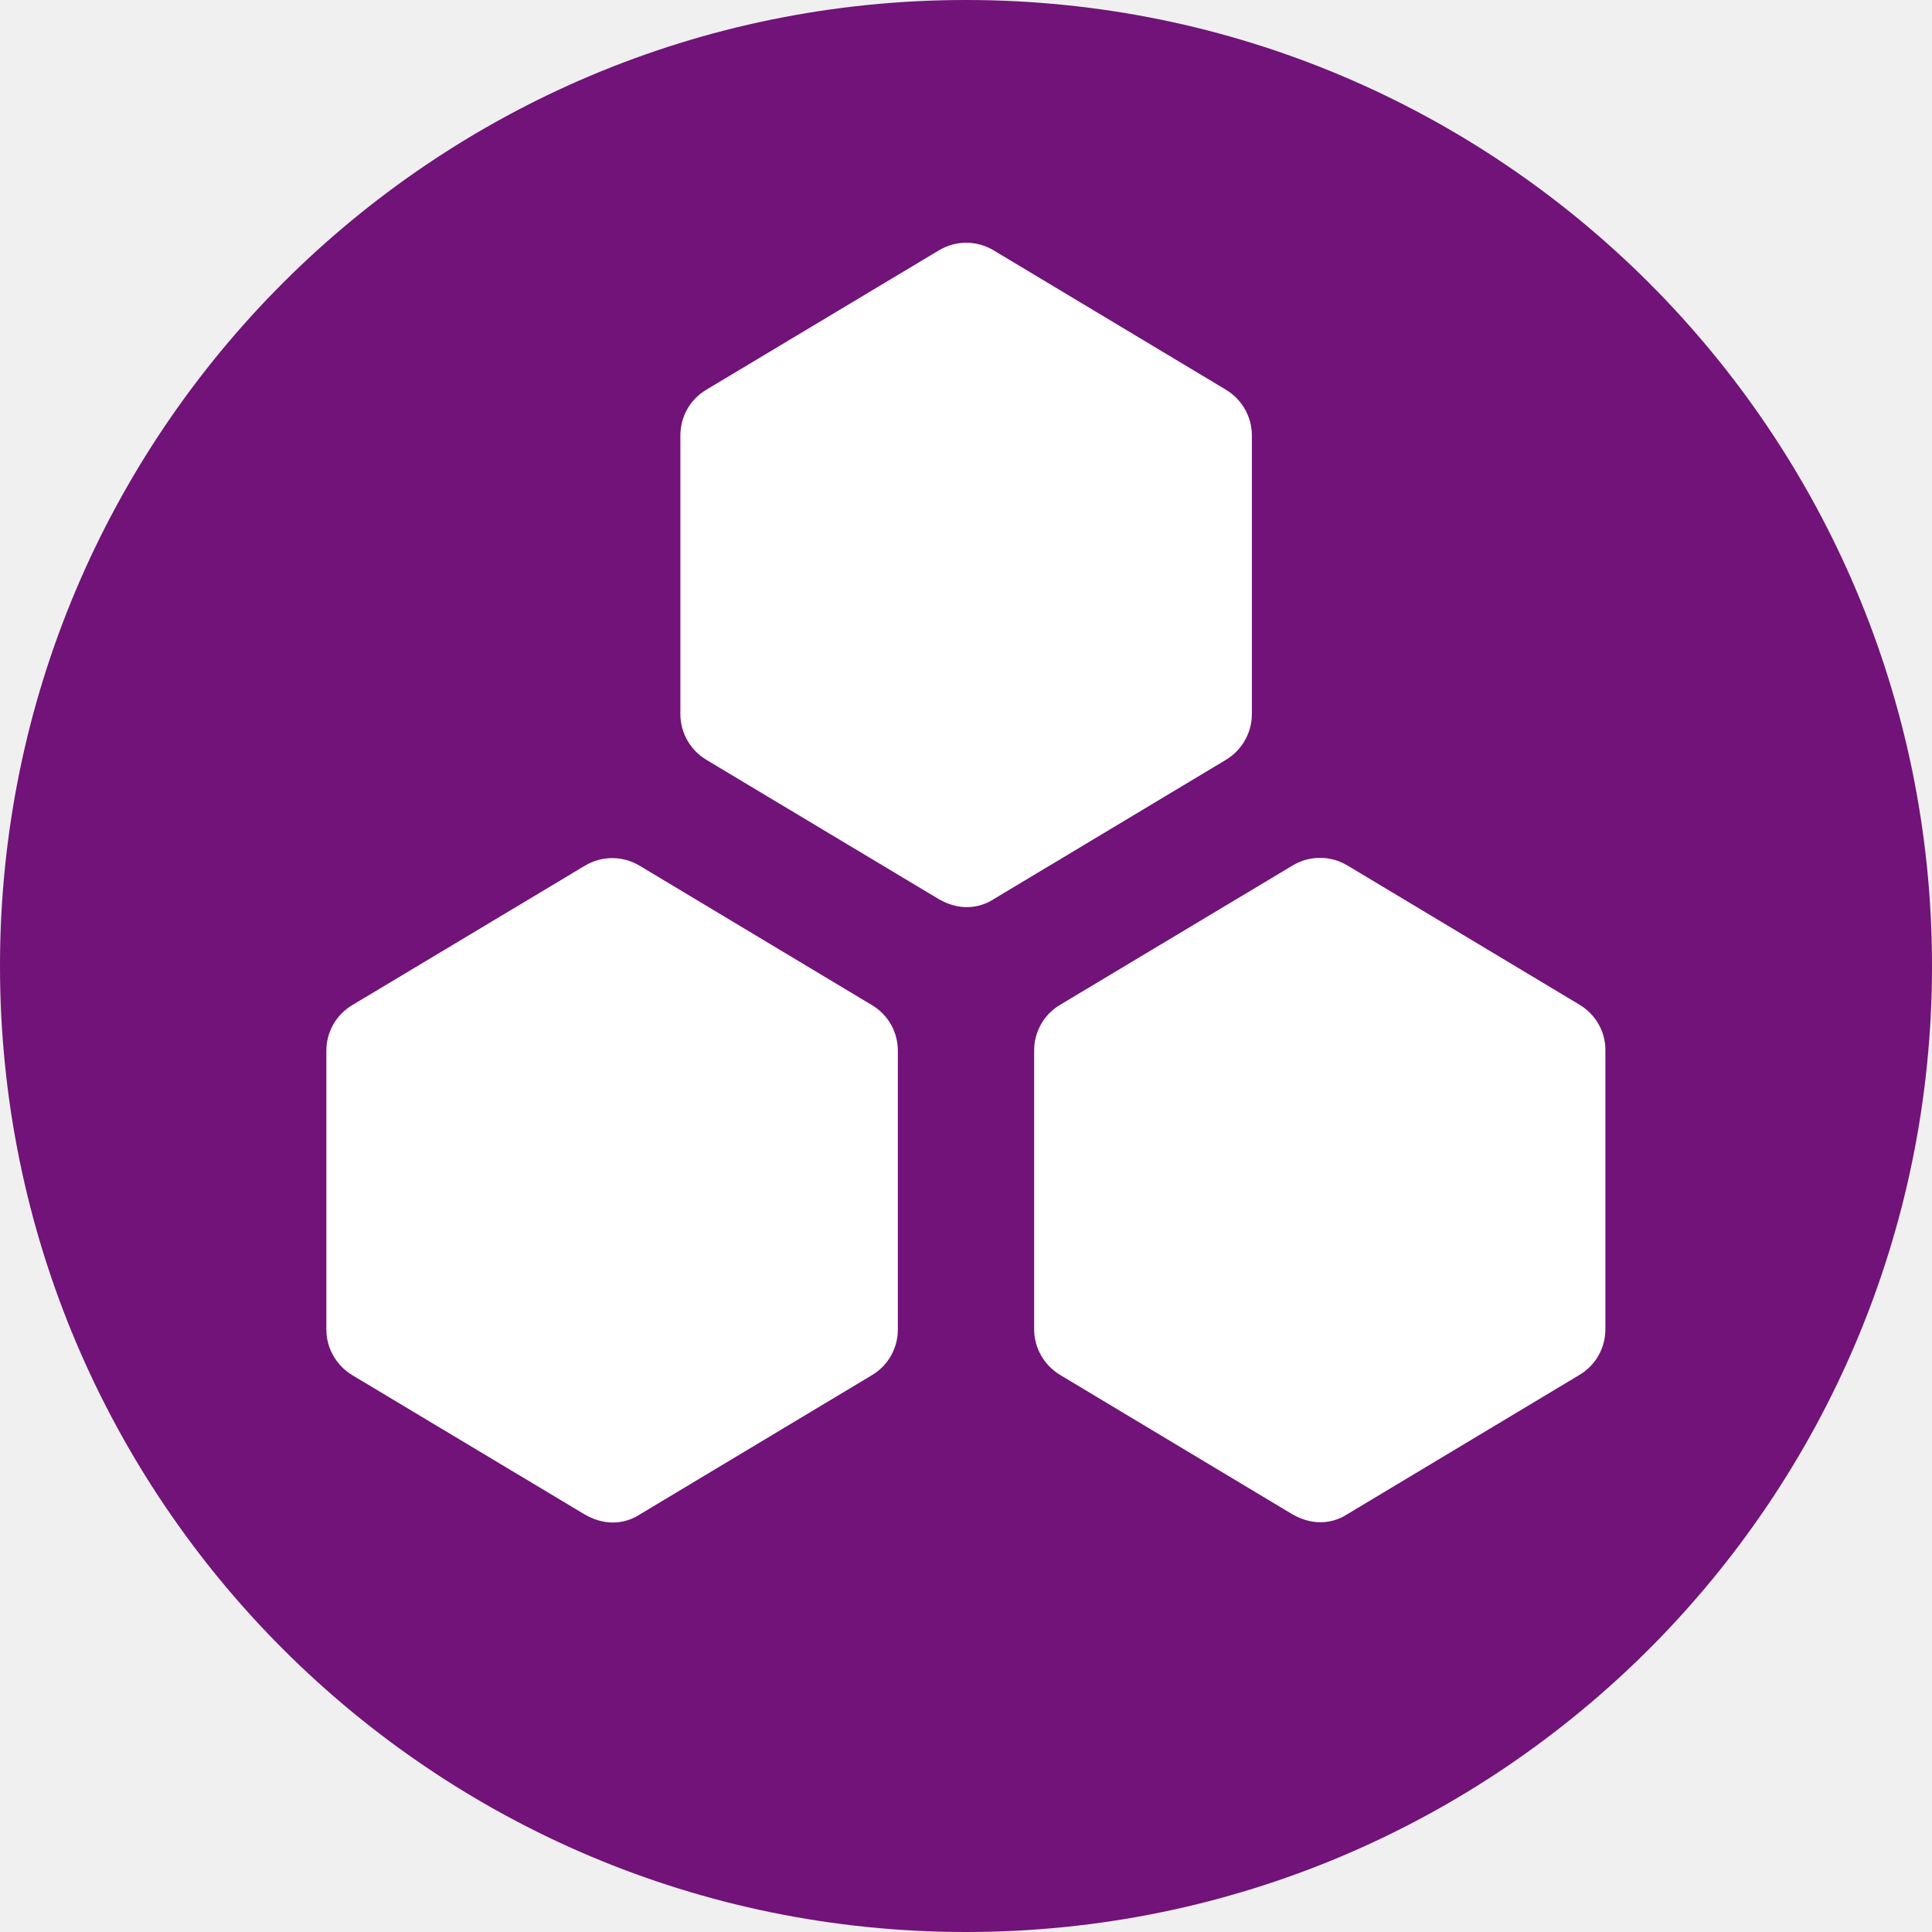
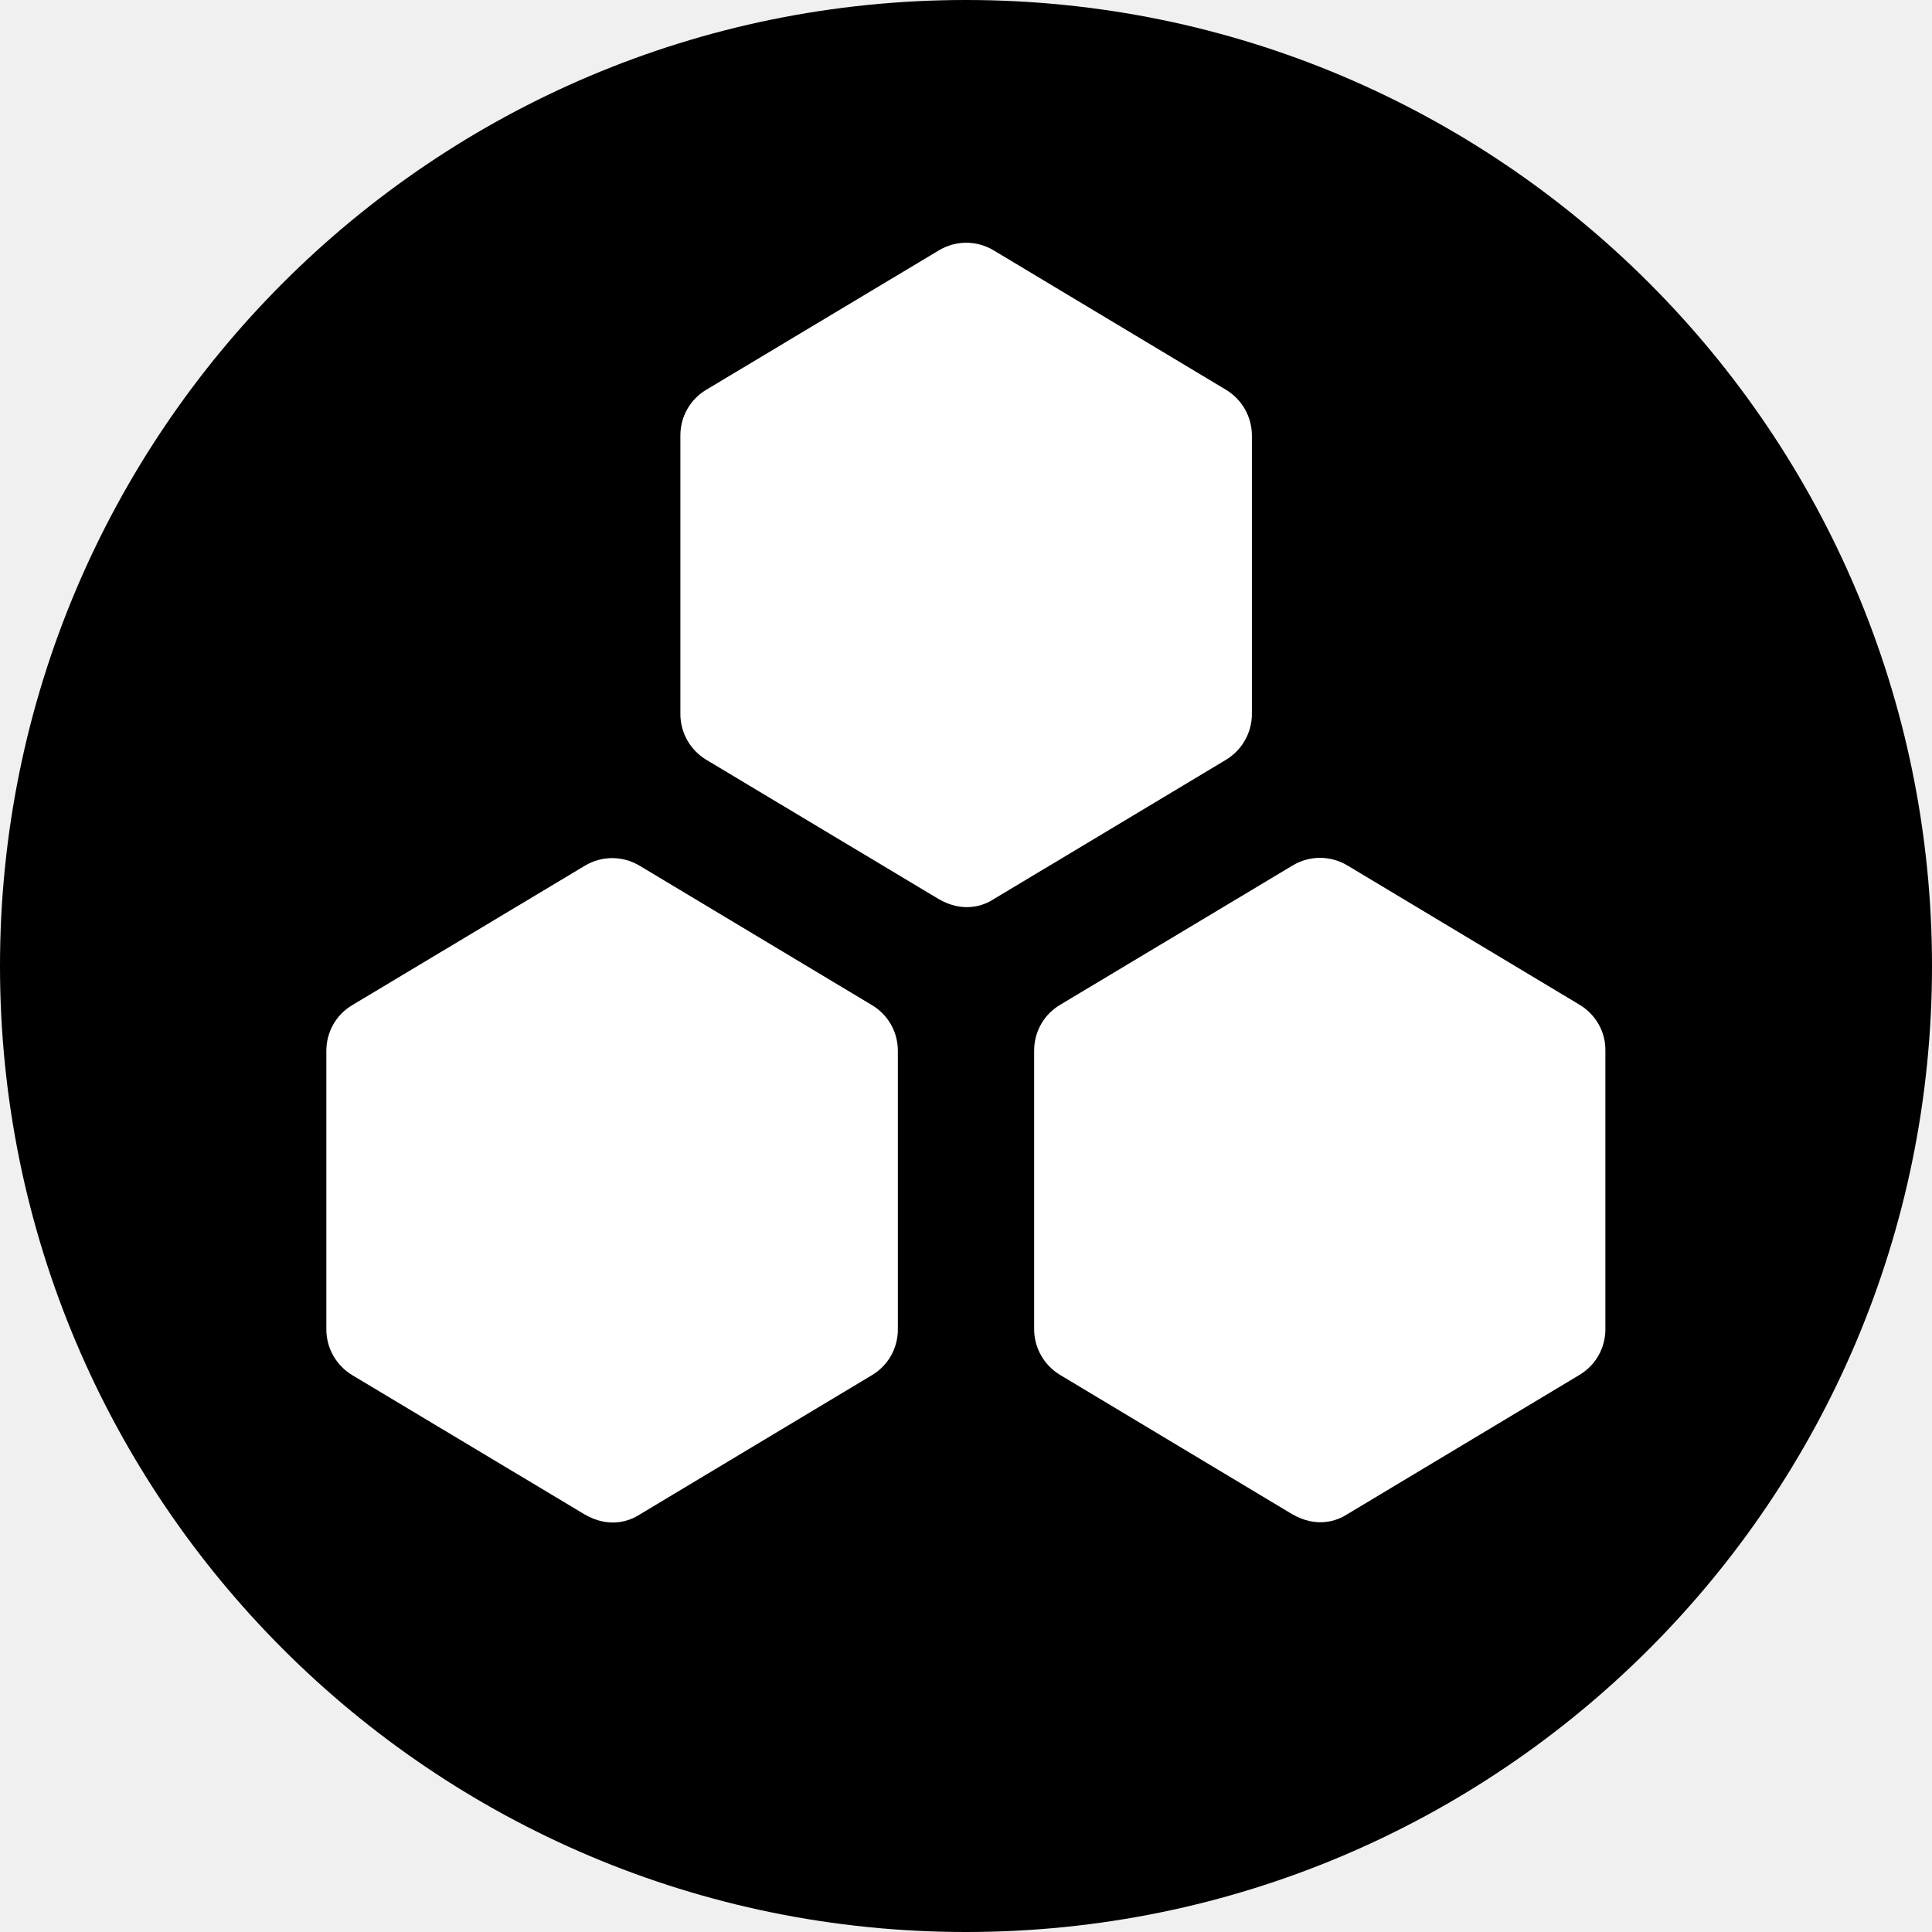
<svg xmlns="http://www.w3.org/2000/svg" viewBox="-40 -40 592 592">
-   <circle cx="256" cy="256" r="296" fill="rgb(113,19,120)" />
+   <circle cx="256" cy="256" r="296" fill="oklch(40% .2 325)" />
  <path fill="#fff" d="M343.6 178.8V93.44c0-5.76-3.04-11.04-7.92-14l-71.2-42.72c-5.2-3.12-11.6-3.12-16.8 0L176.4 79.44c-4.96 2.96-7.92 8.24-7.92 14v85.36c0 5.76 3.04 11.04 7.92 14l71.28 42.72c7.52 4.32 13.76 2 16.8 0l71.2-42.72c4.88-2.96 7.92-8.24 7.92-14z" />
  <path fill="#fff" d="M227.2 268L156 225.28c-5.2-3.12-11.6-3.12-16.8 0L67.92 268c-4.96 2.96-7.92 8.24-7.92 14v85.36c0 5.76 3.04 11.04 7.92 14l71.28 42.72c7.52 4.32 13.76 2 16.8 0l71.2-42.72c4.96-2.96 7.92-8.24 7.92-14V282c0-5.76-2.96-11.04-7.92-14z" />
  <path fill="#fff" d="M444.08 267.92l-71.2-42.72c-5.2-3.12-11.6-3.12-16.8 0l-71.28 42.72c-4.96 2.96-7.92 8.24-7.92 14v85.36c0 5.76 3.04 11.04 7.92 14L356 424c7.52 4.32 13.76 2 16.8 0l71.2-42.72c4.96-2.96 7.92-8.24 7.92-14v-85.36c.08-5.76-2.96-11.04-7.84-14z" />
</svg>
